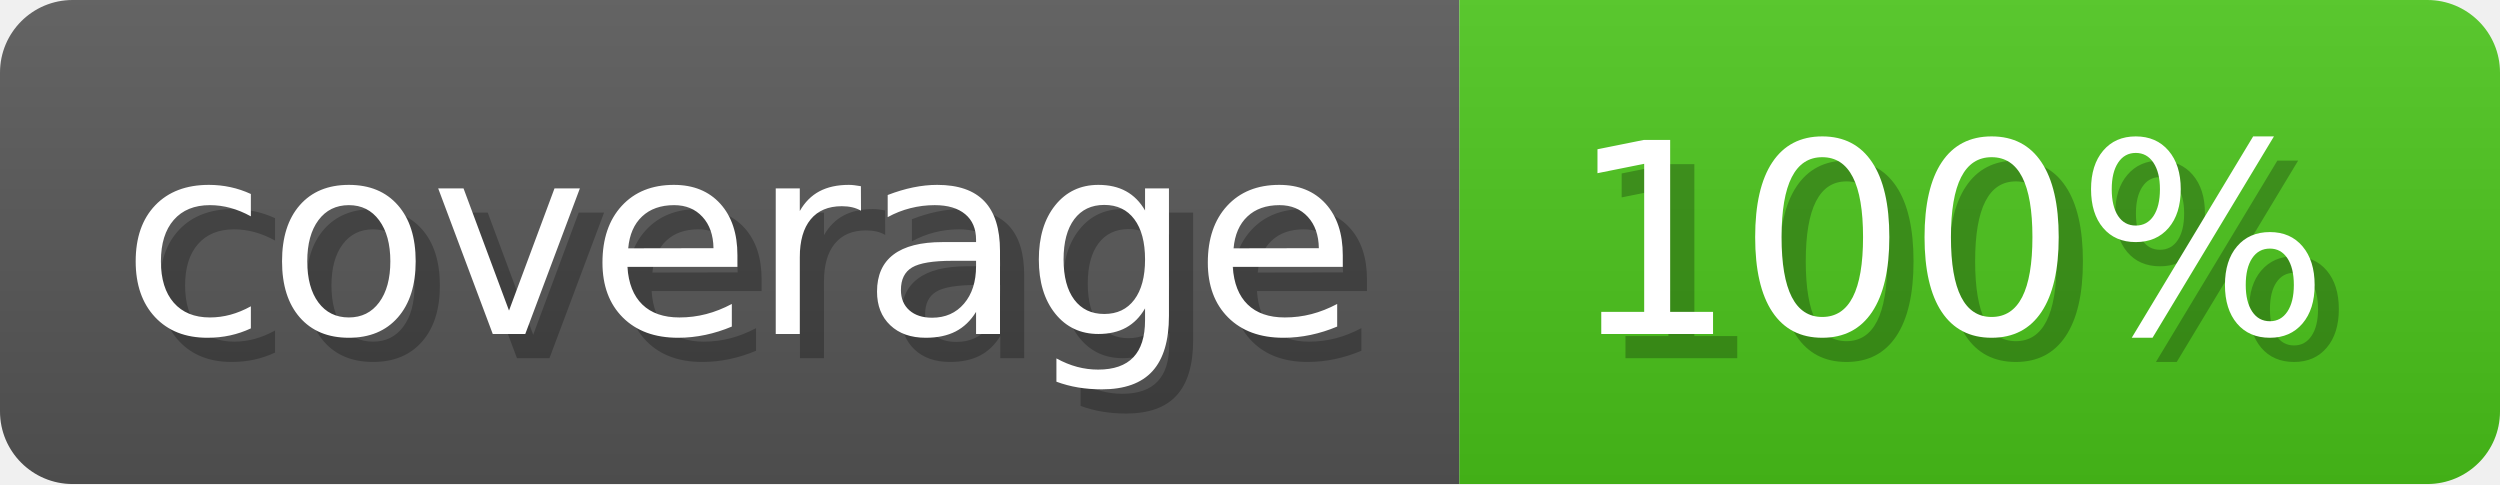
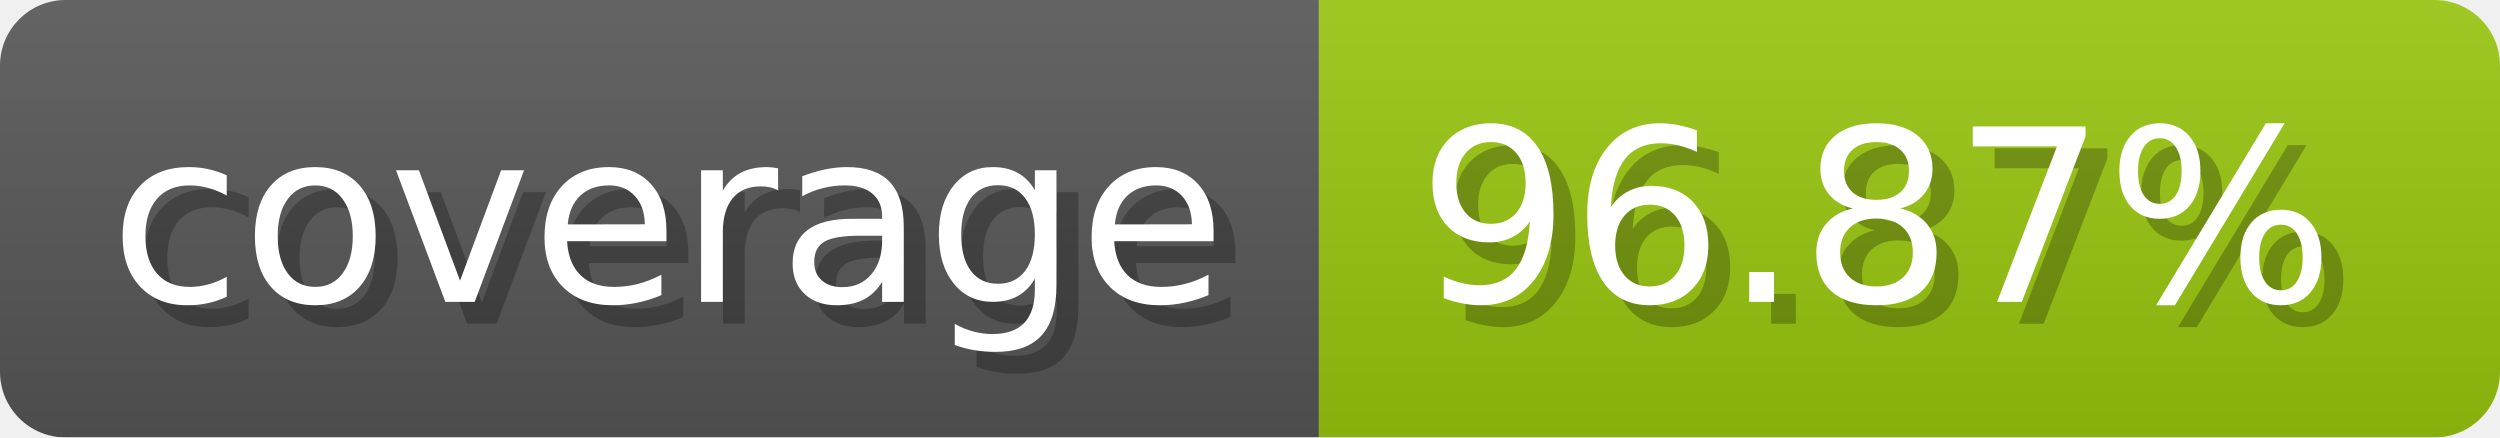
- <svg xmlns="http://www.w3.org/2000/svg" width="103.3" height="20" viewBox="0 0 1033 200" role="img" aria-label="coverage: 100%">
+ <svg xmlns="http://www.w3.org/2000/svg" width="114.3" height="20" viewBox="0 0 1143 200" role="img" aria-label="coverage: 96.87%">
  <linearGradient id="a" x2="0" y2="100%">
    <stop offset="0" stop-opacity=".1" stop-color="#EEE" />
    <stop offset="1" stop-opacity=".1" />
  </linearGradient>
  <mask id="m">
-     <rect width="1033" height="200" rx="30" fill="#FFF" />
+     <rect width="1143" height="200" rx="30" fill="#FFF" />
  </mask>
  <g mask="url(#m)">
    <rect width="603" height="200" fill="#555" />
-     <rect width="430" height="200" fill="#49c31a" x="603" />
-     <rect width="1033" height="200" fill="url(#a)" />
+     <rect width="540" height="200" fill="#97c40f" x="603" />
+     <rect width="1143" height="200" fill="url(#a)" />
  </g>
  <g aria-hidden="true" fill="#fff" text-anchor="start" font-family="Verdana,DejaVu Sans,sans-serif" font-size="110">
    <text x="60" y="148" textLength="503" fill="#000" opacity="0.25">coverage</text>
    <text x="50" y="138" textLength="503">coverage</text>
-     <text x="658" y="148" textLength="330" fill="#000" opacity="0.25">100%</text>
-     <text x="648" y="138" textLength="330">100%</text>
+     <text x="658" y="148" textLength="440" fill="#000" opacity="0.25">96.87%</text>
+     <text x="648" y="138" textLength="440">96.87%</text>
  </g>
</svg>
